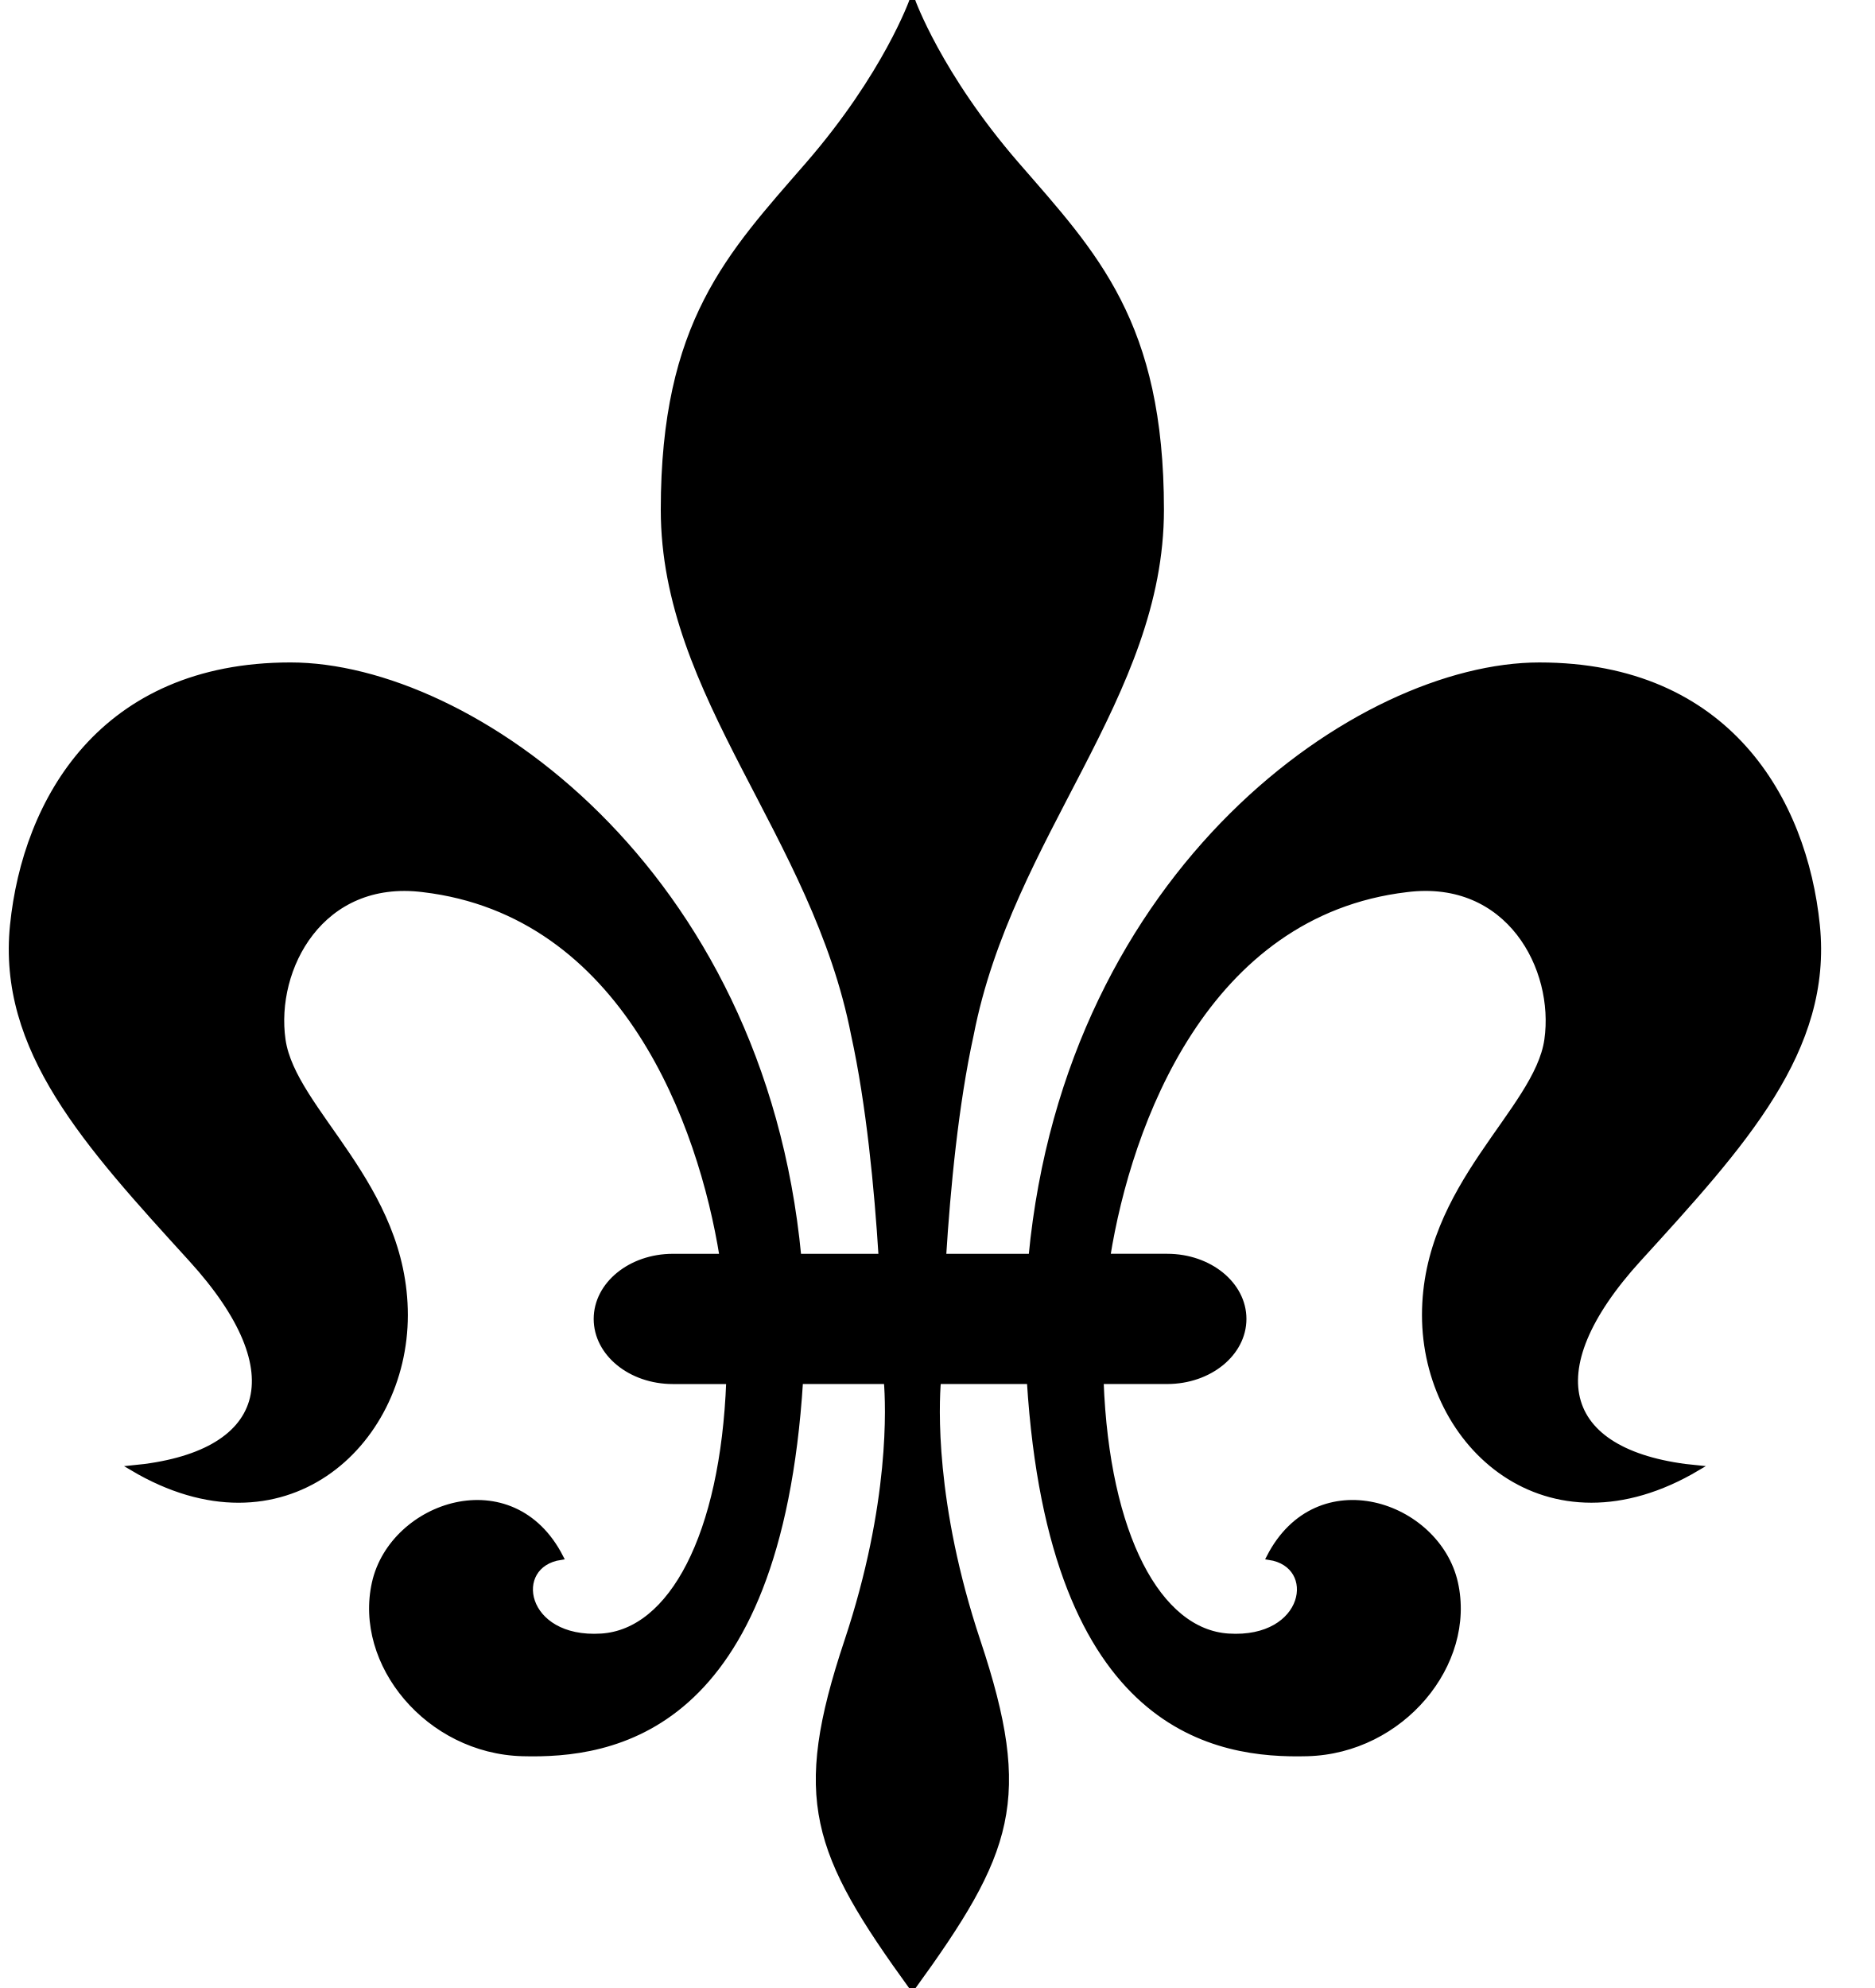
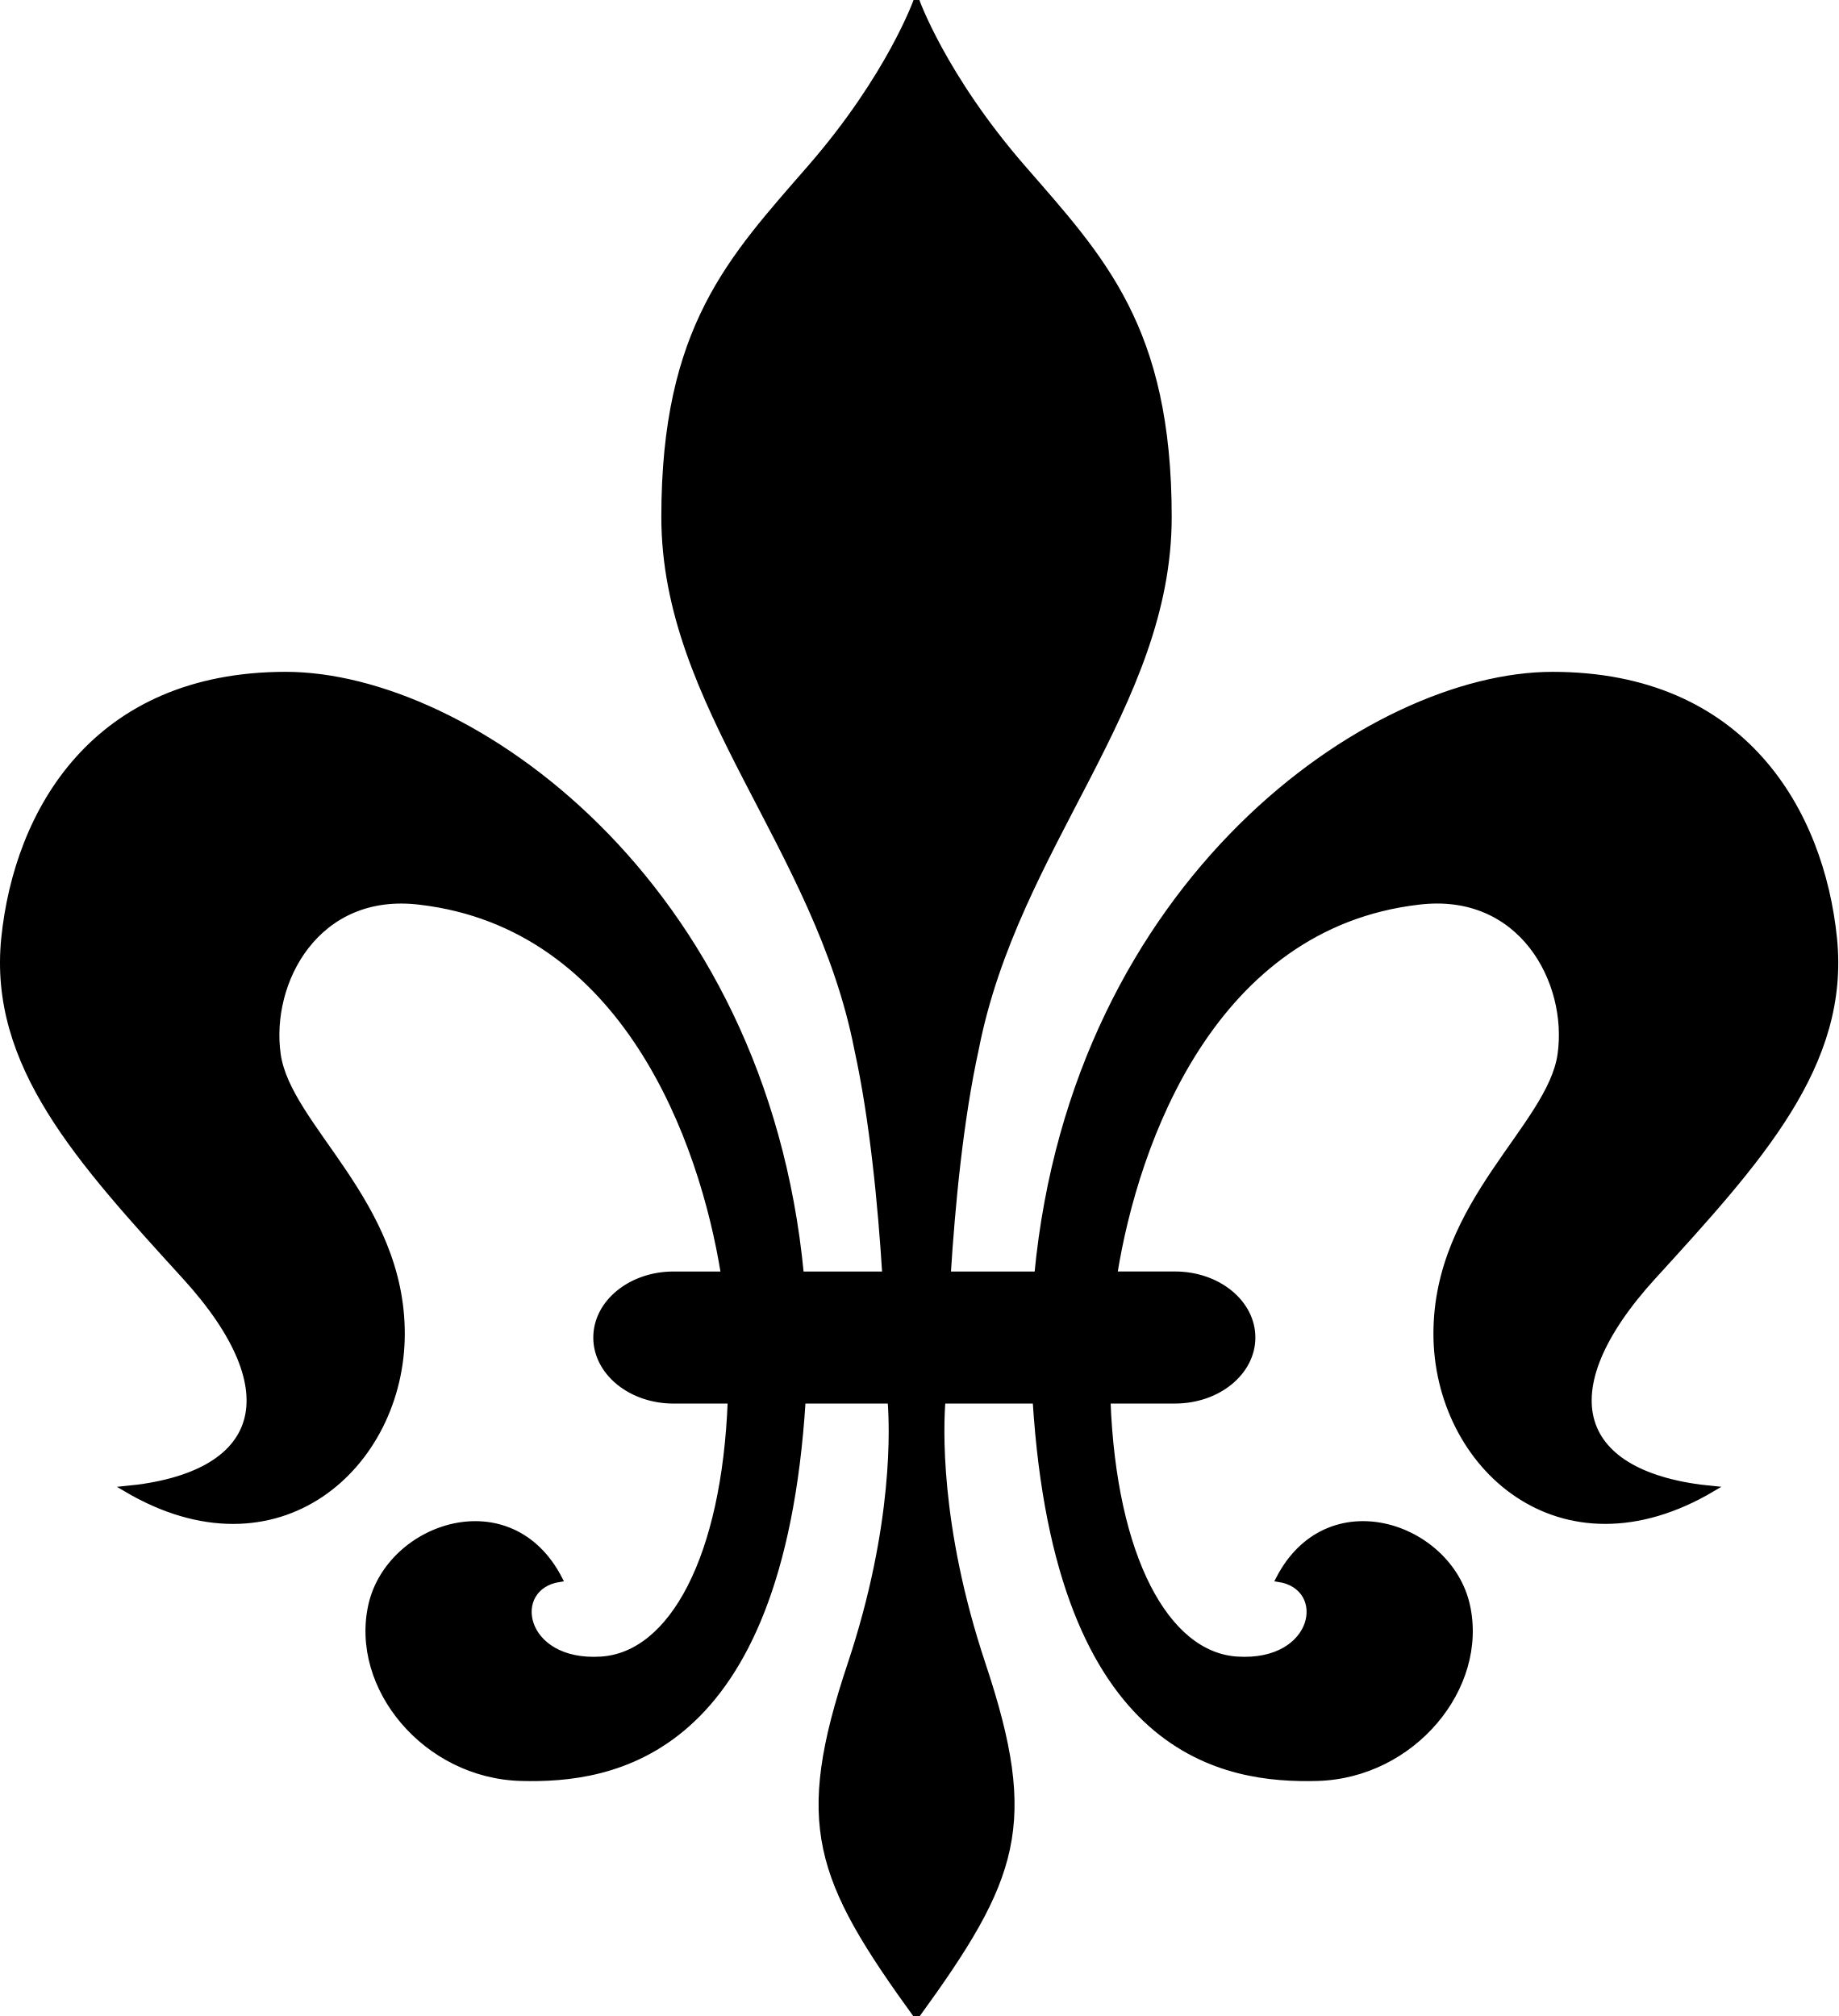
- <svg xmlns="http://www.w3.org/2000/svg" version="1.1" id="svg2" xml:space="preserve" width="185.84" height="197.08" viewBox="0 0 185.84 197.08">
+ <svg xmlns="http://www.w3.org/2000/svg" version="1.1" id="svg2" xml:space="preserve" width="179.672" height="197.088" viewBox="0 0 179.672 197.088">
  <defs id="defs6">
    <clipPath clipPathUnits="userSpaceOnUse" id="clipPath24">
      <path d="M -0.852,0 H 135.212 V 147.816 H -0.852 Z" id="path22" />
    </clipPath>
  </defs>
-   <g id="g10" transform="matrix(1.333333,0,0,-1.333333,0,197.08)">
+   <g id="g10" transform="matrix(1.333333,0,0,-1.333333,-0.870063,197.0883)">
    <g id="g12" transform="translate(72,75.814)">
      <g id="g14" transform="translate(-71.148,-75.814)">
        <g id="g16">
          <g id="g18">
            <g id="g20" clip-path="url(#clipPath24)">
              <path d="m 120.995,54.201 c 7.768,8.527 14.217,15.537 13.267,24.823 -0.947,9.287 -6.631,19.332 -20.655,19.332 -13.338,0 -35.024,-15.112 -37.781,-43.968 h -6.528 c 0.316,5.039 0.917,11.341 2.049,16.489 2.901,14.905 14.146,25.142 14.146,39.035 0,13.902 -4.925,18.954 -10.74,25.651 -5.809,6.694 -7.771,12.252 -7.771,12.252 0,0 -1.954,-5.559 -7.763,-12.252 -5.815,-6.696 -10.74,-11.749 -10.74,-25.651 0,-13.893 11.243,-24.13 14.149,-39.035 1.129,-5.148 1.731,-11.45 2.046,-16.489 H 58.527 C 55.774,83.245 34.085,98.357 20.749,98.357 6.725,98.357 1.039,88.312 0.092,79.025 -0.852,69.738 5.588,62.729 13.356,54.201 21.128,45.671 19.043,39.612 9,38.659 c 11.18,-6.631 20.274,1.706 20.274,11.371 0,9.665 -8.337,15.164 -9.094,20.467 -0.759,5.309 2.841,12.127 10.421,11.18 14.993,-1.771 20.674,-17.469 22.247,-27.289 h -3.673 c -3.14,0 -5.684,-2.076 -5.684,-4.642 0,-2.566 2.544,-4.642 5.684,-4.642 h 4.171 C 52.911,33.639 49.061,26.491 43.867,26.154 37.995,25.776 37.045,31.46 40.836,32.028 37.236,39.04 28.327,36.006 27.002,30.132 25.644,24.11 30.983,17.624 37.995,17.433 44.629,17.256 57.009,18.957 58.658,45.105 h 6.408 c 0.139,-1.706 0.479,-9.072 -2.941,-19.33 -3.918,-11.749 -2.462,-15.667 4.86,-25.776 7.333,10.108 8.786,14.027 4.871,25.776 -3.42,10.258 -3.086,17.624 -2.947,19.33 h 6.791 C 77.343,18.957 89.731,17.256 96.362,17.433 c 7.012,0.191 12.35,6.677 10.99,12.699 -1.328,5.875 -10.234,8.909 -13.833,1.897 3.79,-0.569 2.843,-6.253 -3.034,-5.875 -5.192,0.337 -9.045,7.485 -9.477,18.952 h 4.928 c 3.143,0 5.69,2.076 5.69,4.642 0,2.566 -2.547,4.642 -5.69,4.642 h -4.432 c 1.578,9.82 7.26,25.517 22.249,27.289 7.581,0.947 11.18,-5.872 10.424,-11.18 -0.759,-5.303 -9.099,-10.802 -9.099,-20.467 0,-9.665 9.099,-18.002 20.279,-11.371 -10.043,0.952 -12.13,7.012 -4.362,15.542 z" style="fill:#000000;fill-opacity:1;fill-rule:nonzero;stroke:#000000;stroke-width:0.399;stroke-linecap:butt;stroke-linejoin:miter;stroke-miterlimit:10;stroke-dasharray:none;stroke-opacity:1" id="path26" />
            </g>
          </g>
        </g>
      </g>
    </g>
  </g>
</svg>
